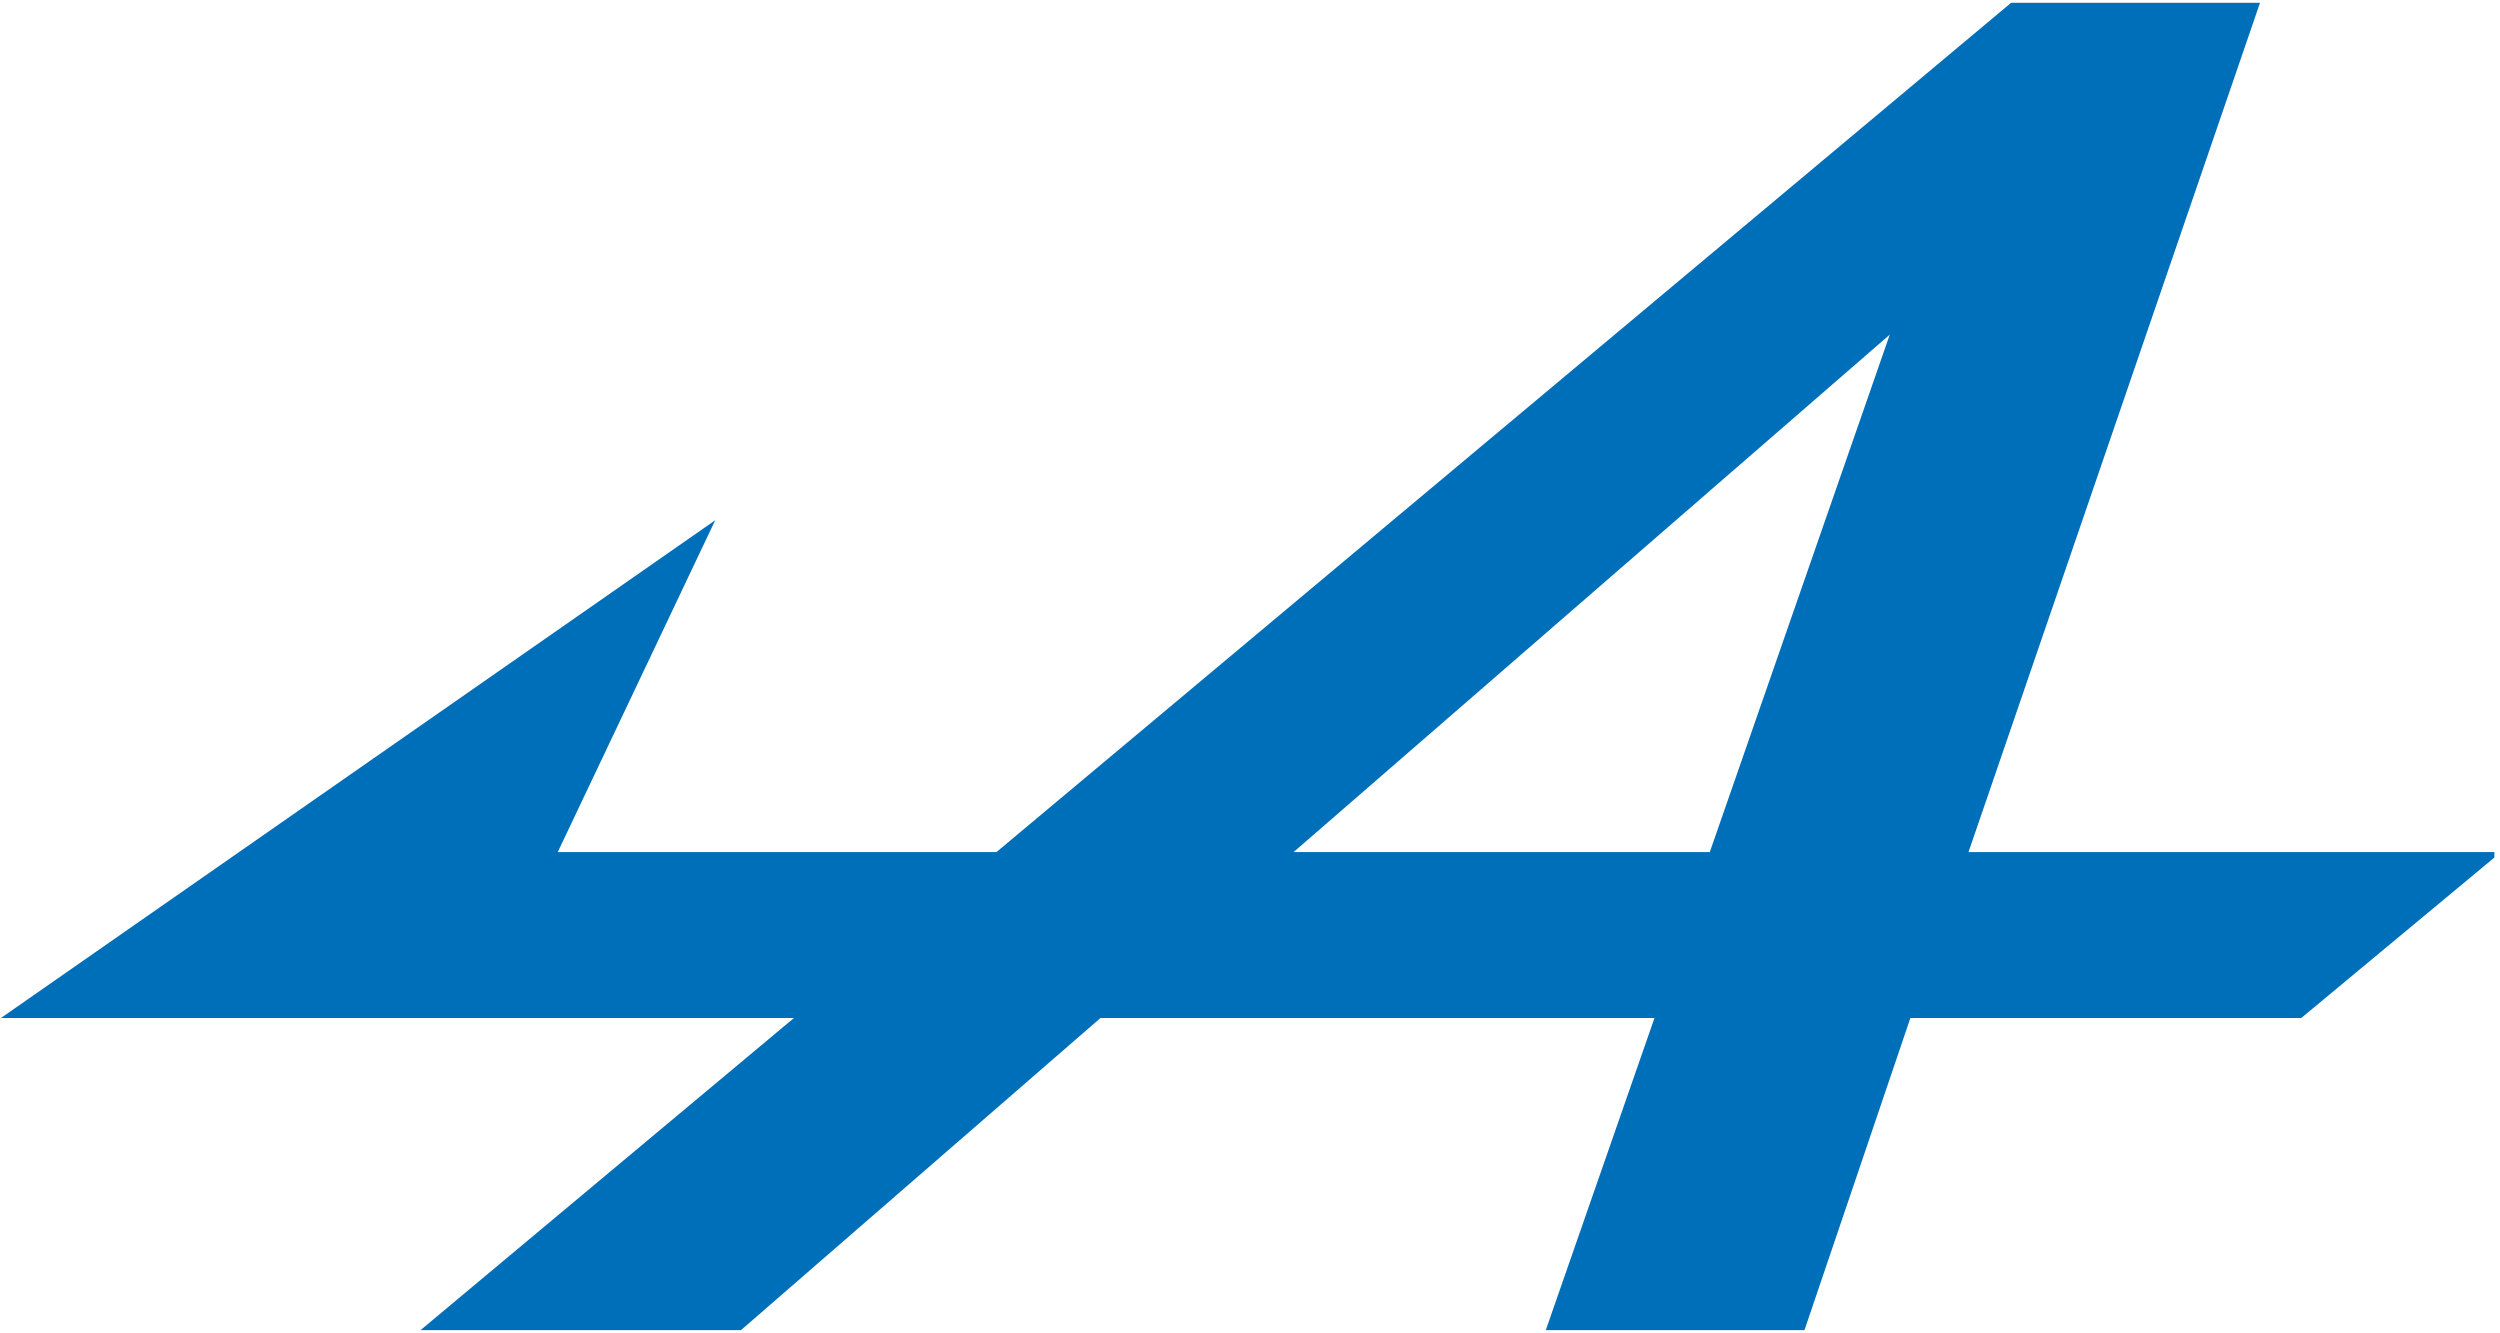
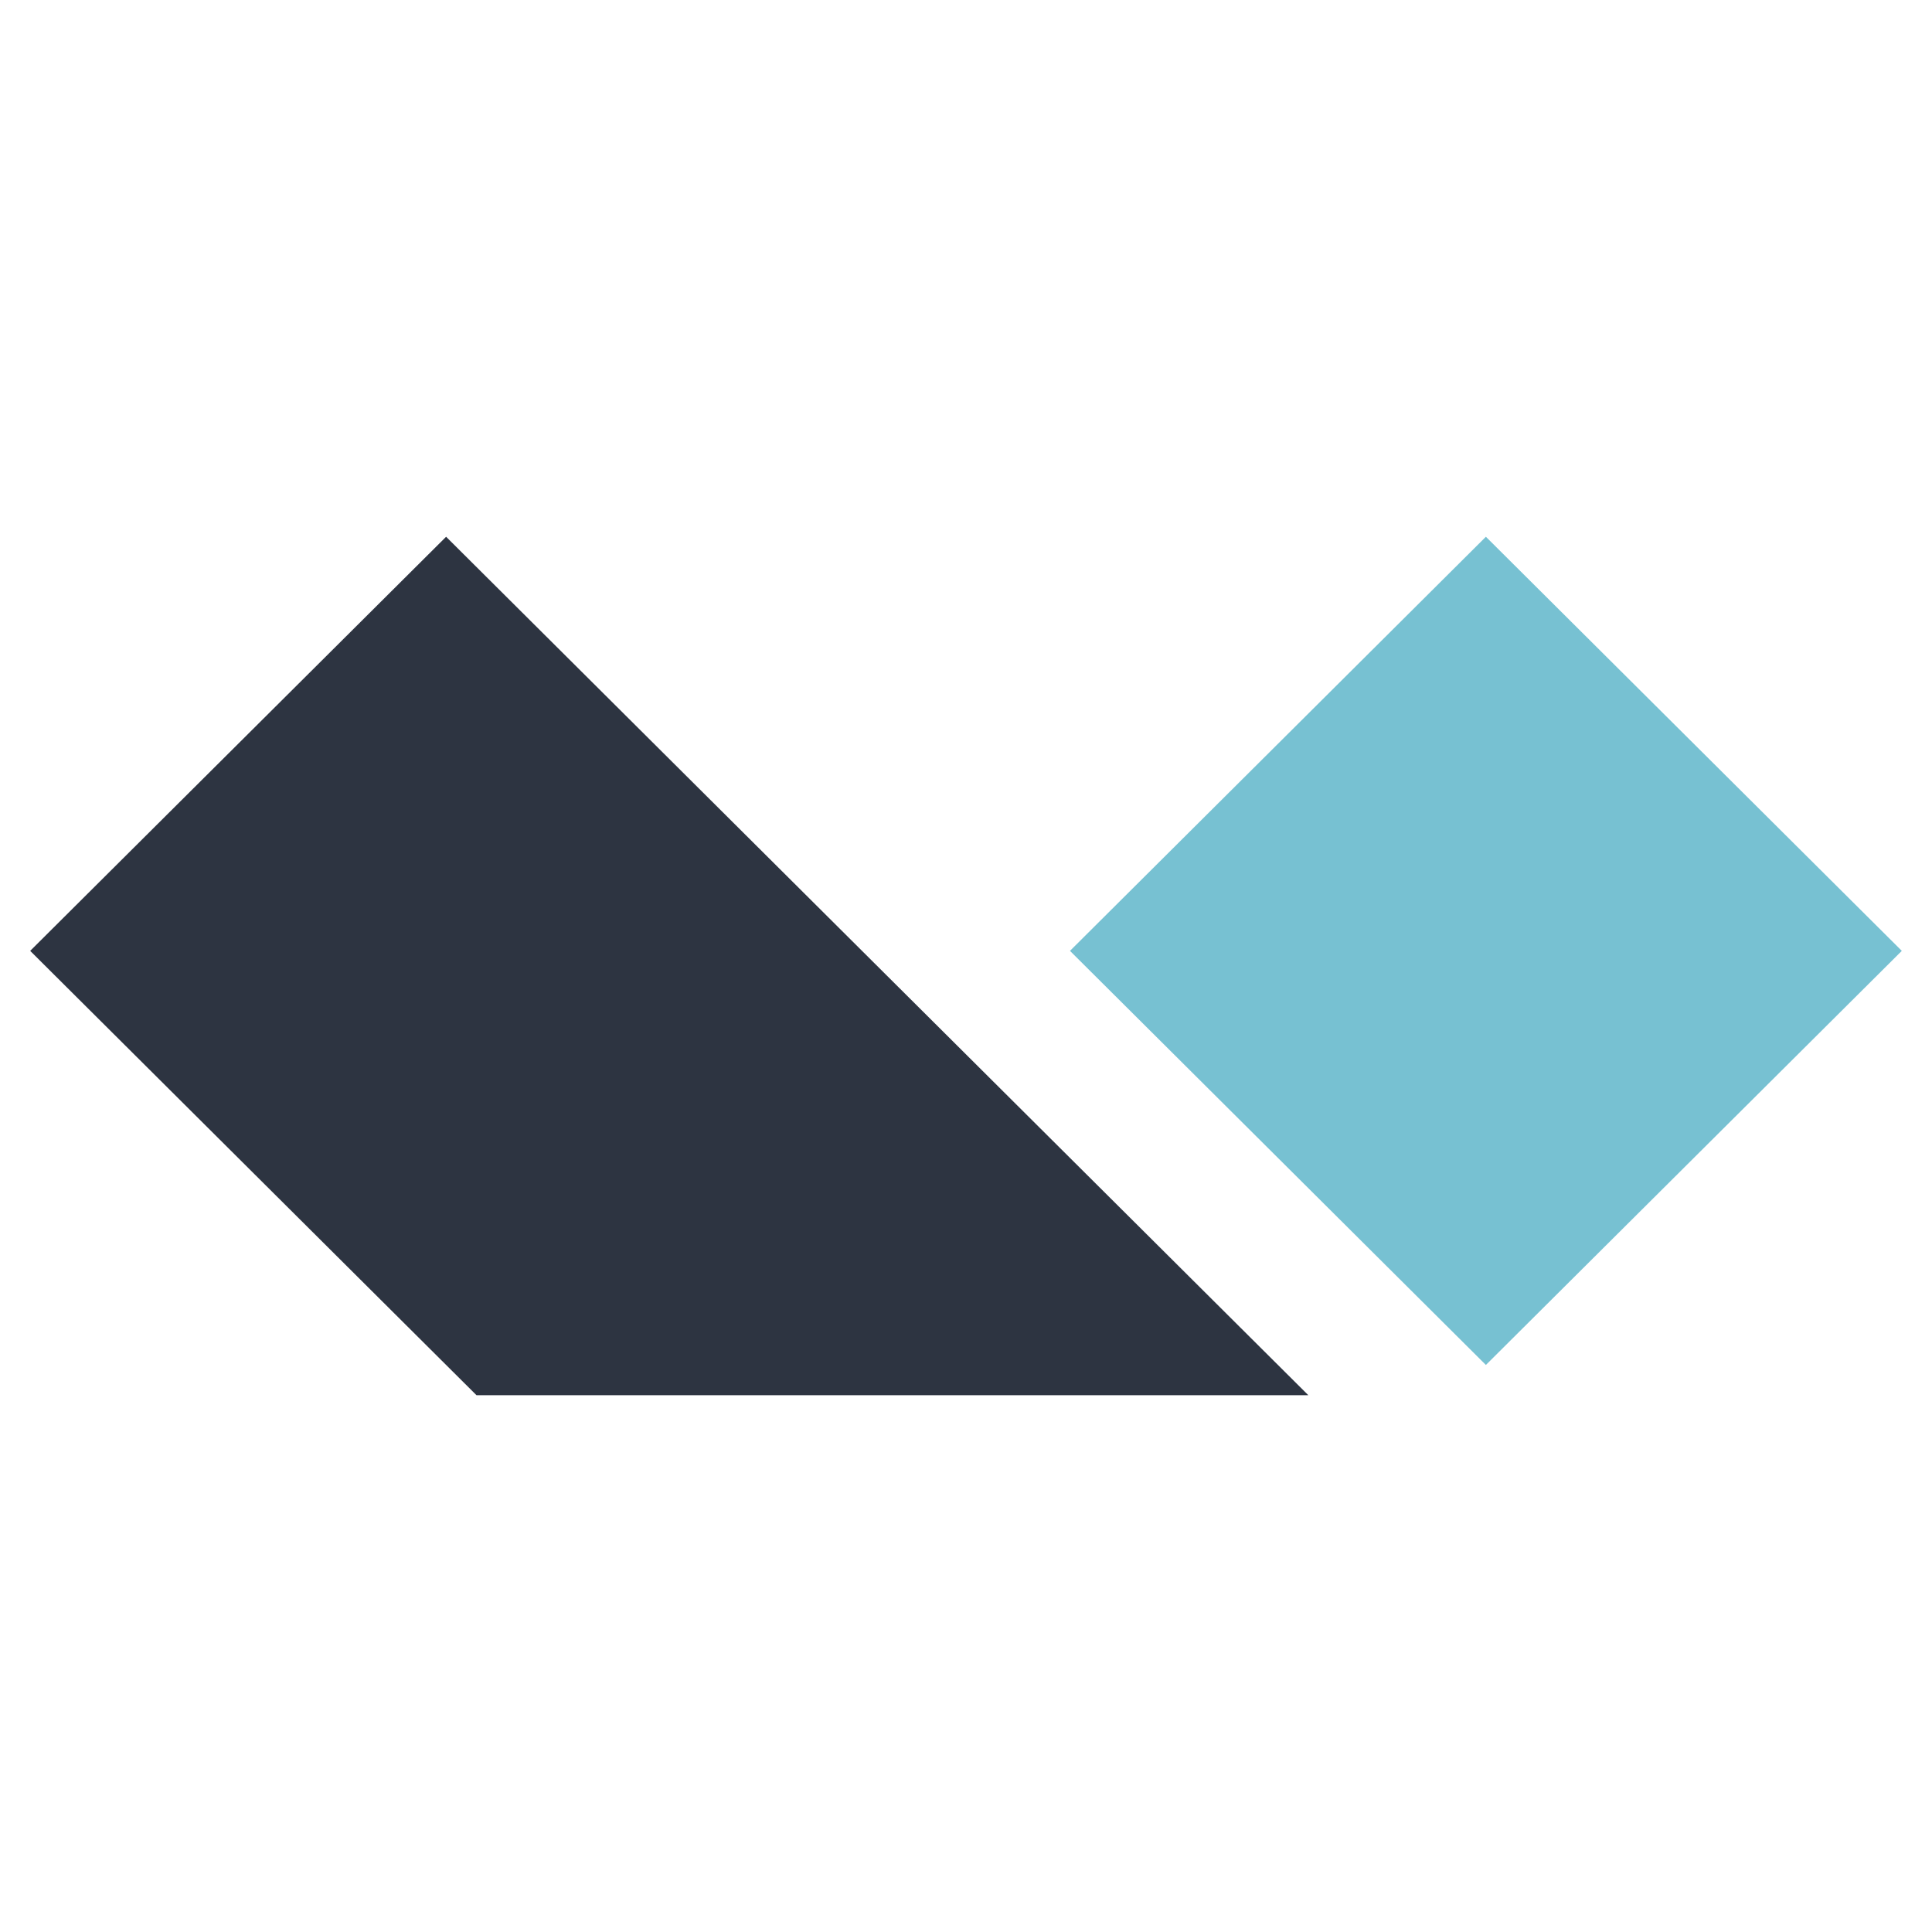
- <svg xmlns="http://www.w3.org/2000/svg" id="Layer_1" data-name="Layer 1" width="133.35" height="71.1" viewBox="0 0 133.35 71.1">
-   <defs>
-     <clipPath id="clip-path" transform="translate(-317.55 -348.45)">
-       <rect x="317.4" y="348.6" width="133.2" height="70.8" style="fill:none" />
-     </clipPath>
-   </defs>
-   <g id="layer1">
-     <g id="g2999">
-       <g style="clip-path:url(#clip-path)">
-         <g id="g3001">
-           <path id="path3007" d="M422.55,393.9l15.6-45.45H425l-54.3,45.45h-23.4l8.4-17.7-38.1,26.55h42.3l-20.1,16.8h17.1l19.35-16.8h29.55l-5.85,16.8h13.8l5.7-16.8h20.85l10.65-8.85Zm-13.8,0h-22.2l31.8-27.6" transform="translate(-317.55 -348.45)" style="fill:#006fba" />
-         </g>
-       </g>
-     </g>
-   </g>
+ <svg xmlns="http://www.w3.org/2000/svg" viewBox="0 0 128 128" width="128" height="128">
+   <path fill="#77c1d2" fill-rule="evenodd" d="M98.444 35.562 126 62.997 98.444 90.432 70.889 62.997z" clip-rule="evenodd" />
+   <path fill="#2d3441" fill-rule="evenodd" d="m29.556 35.562 57.126 56.876H31.571L2 62.997z" clip-rule="evenodd" />
</svg>
